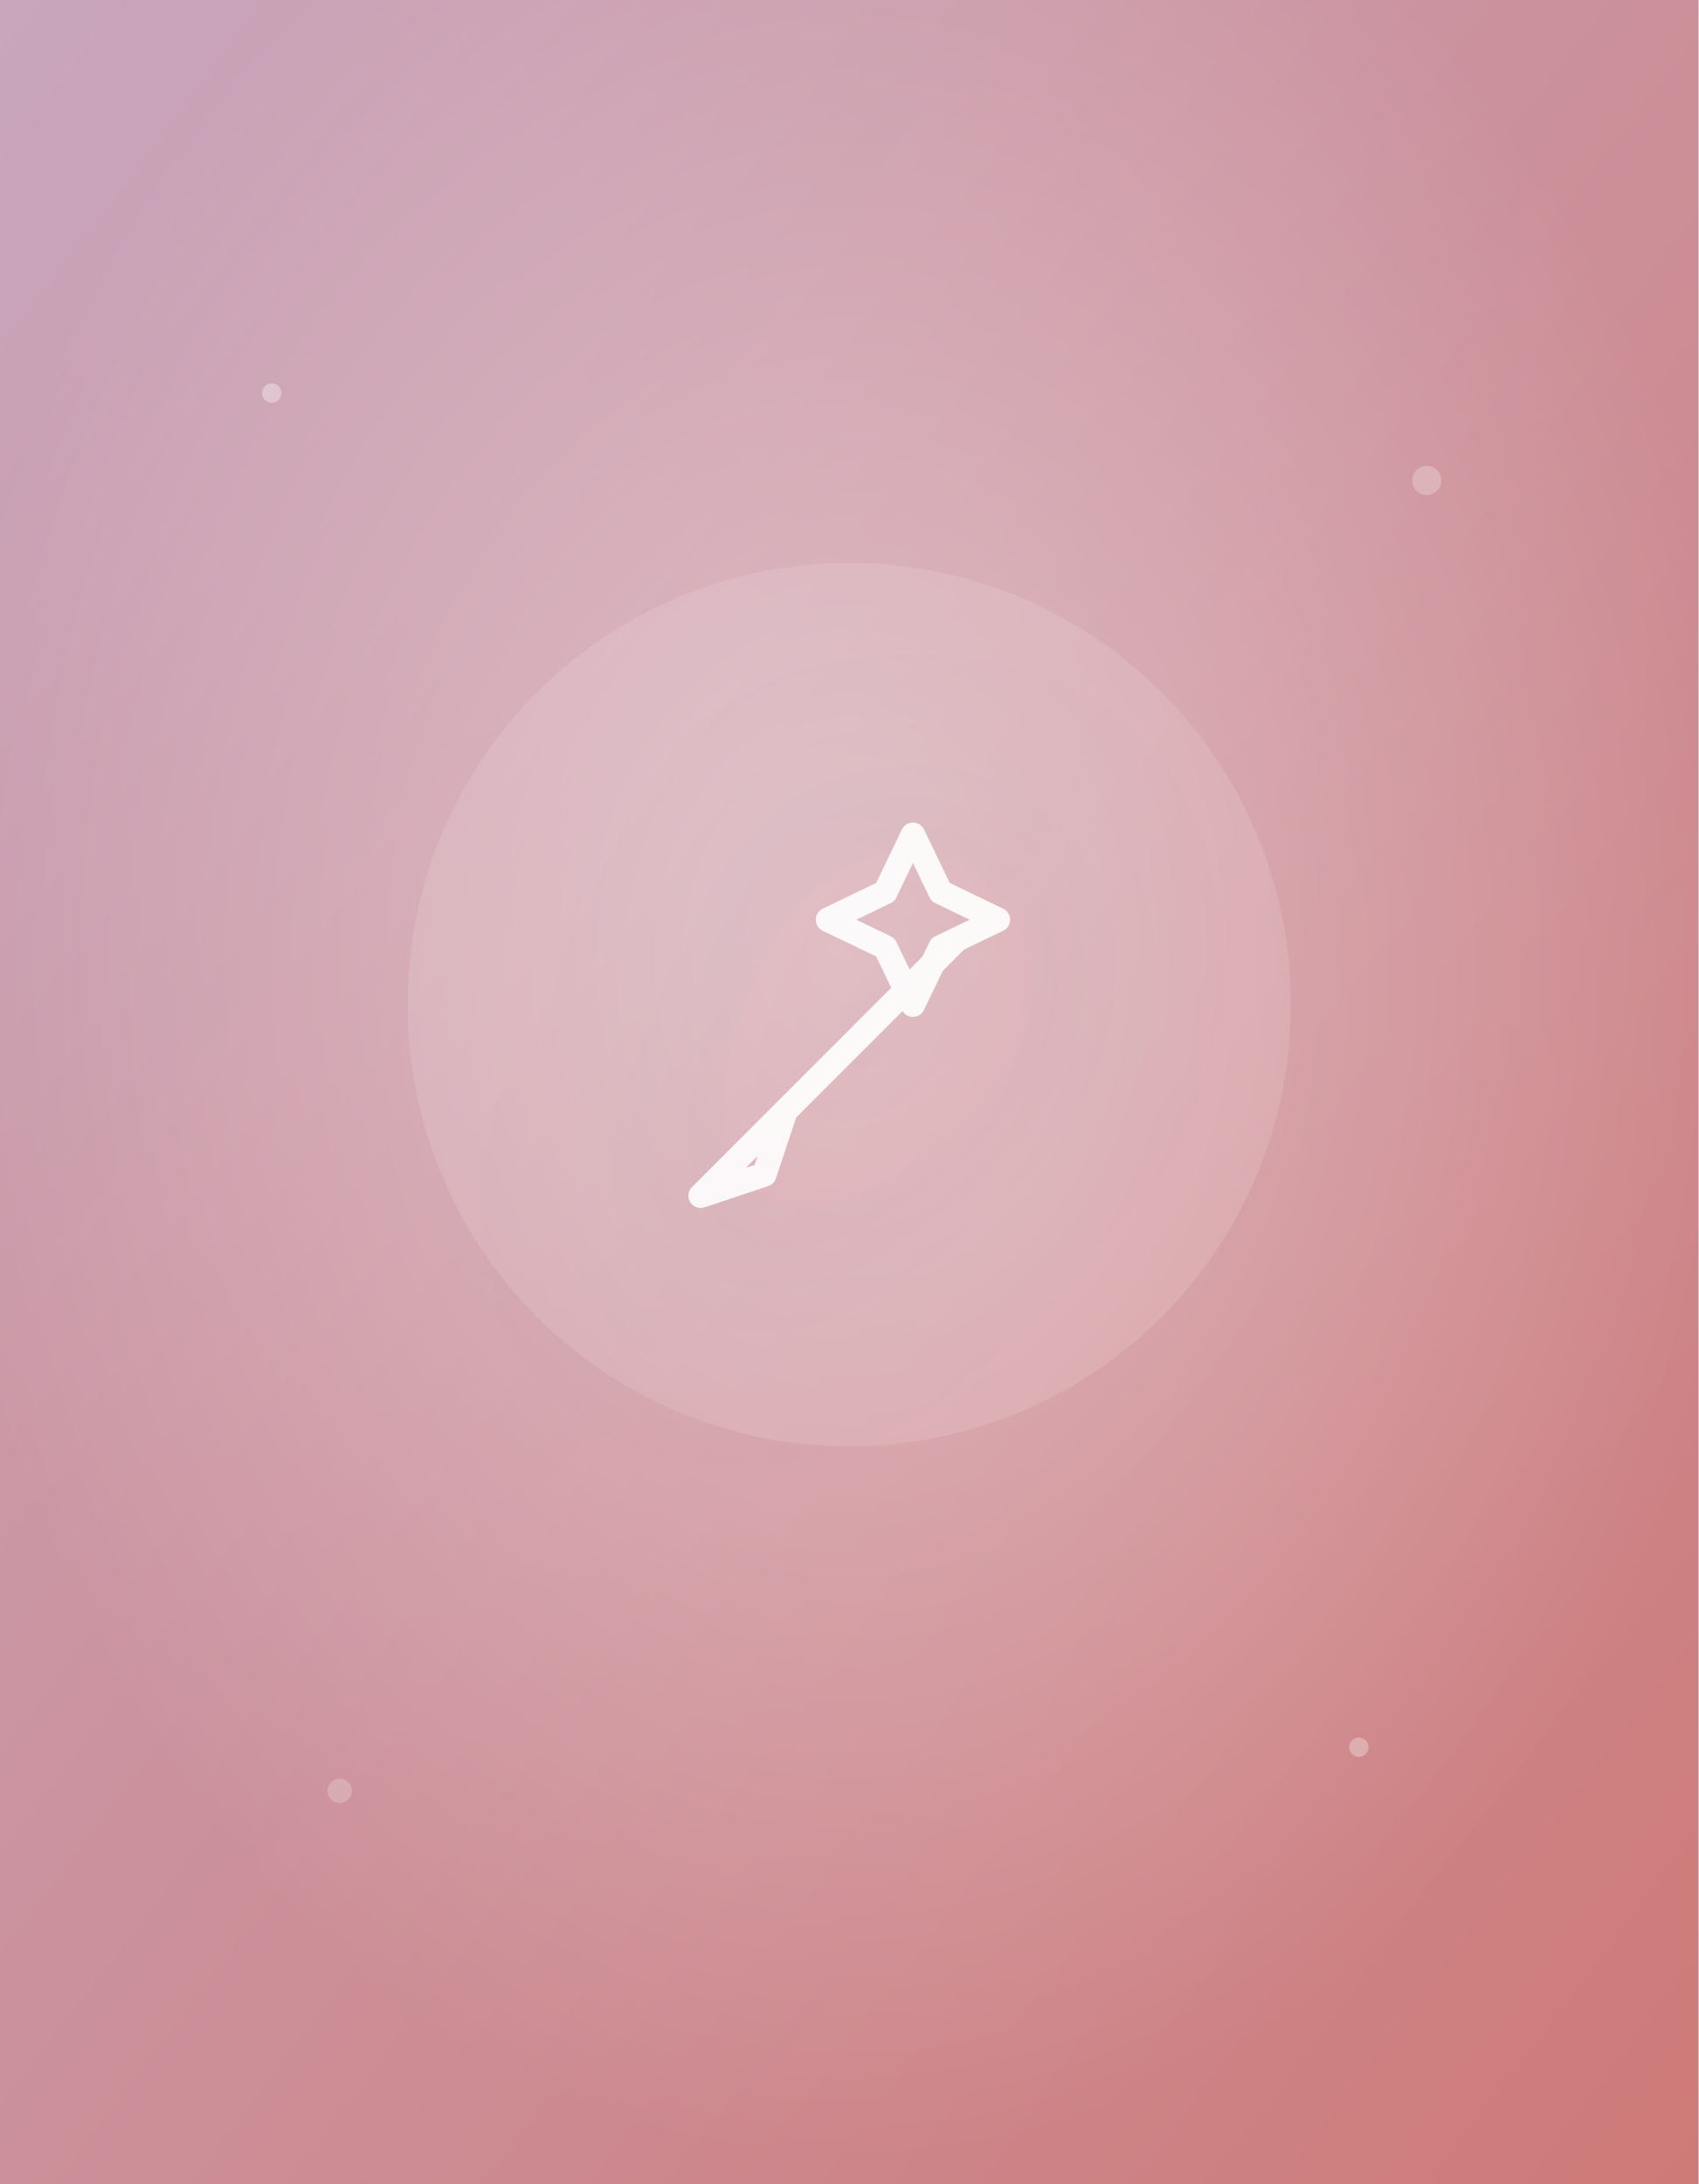
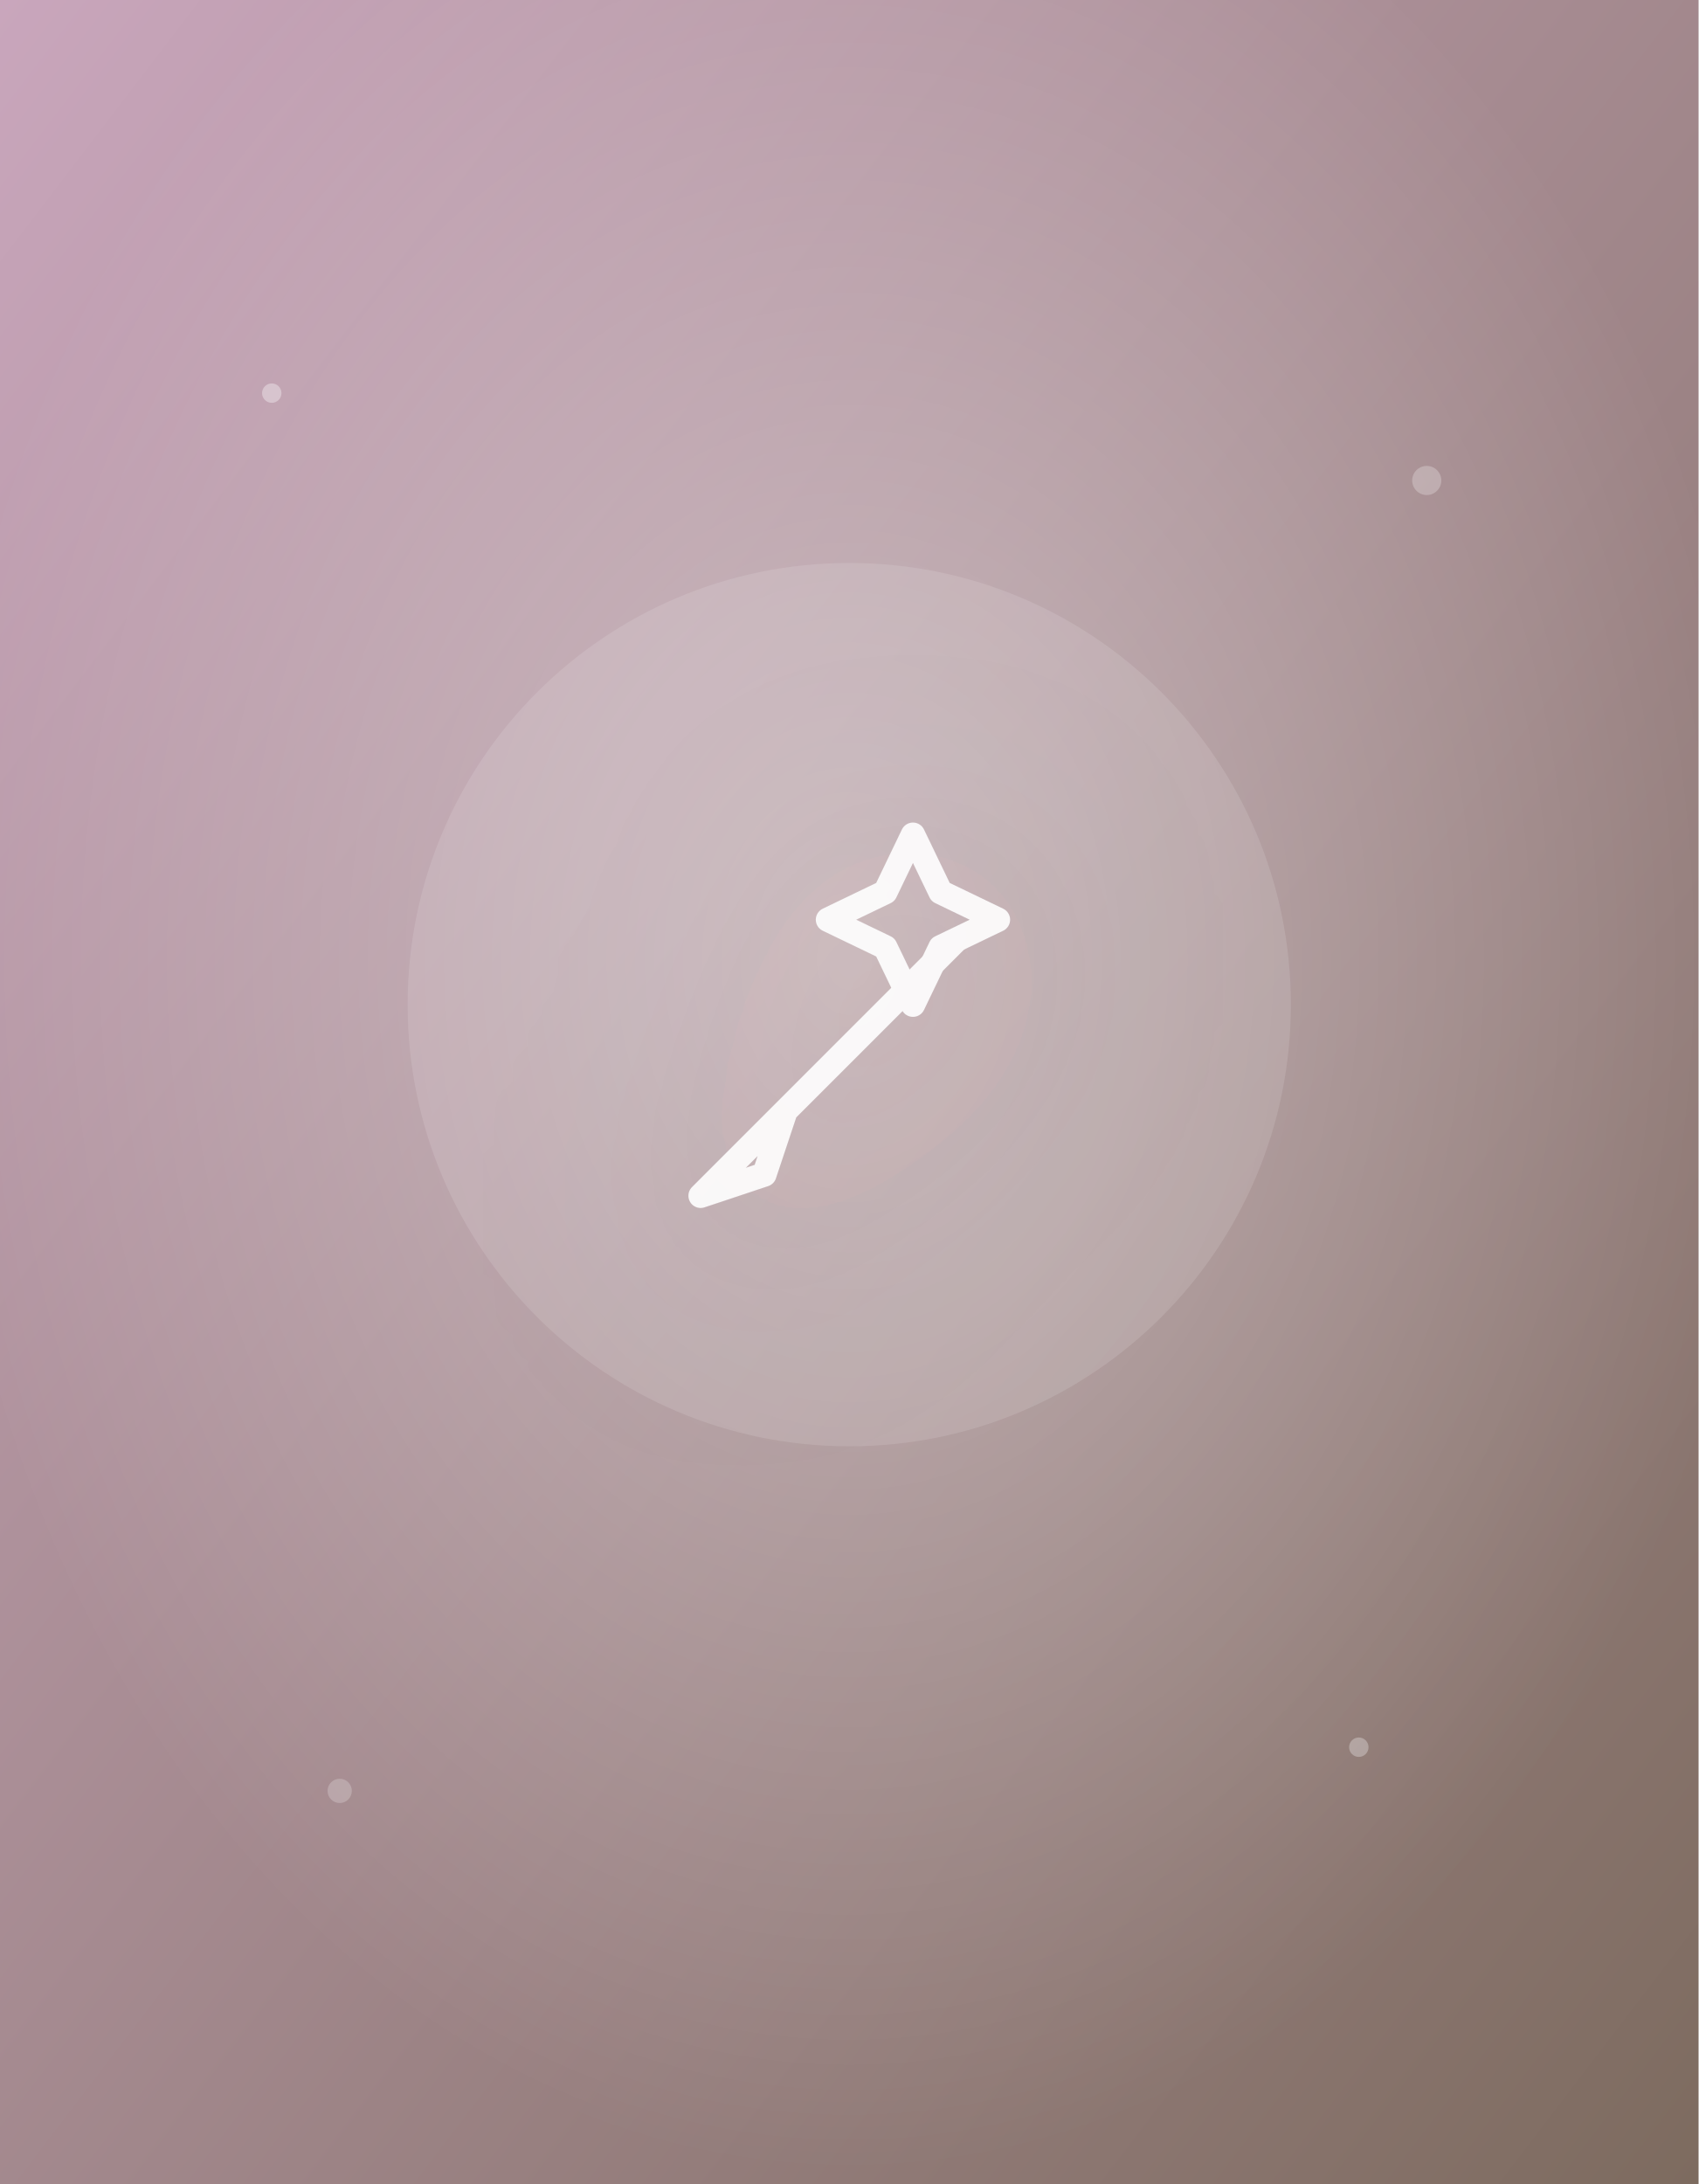
<svg xmlns="http://www.w3.org/2000/svg" viewBox="0 0 700 900" width="700" height="900" role="img">
  <defs>
    <linearGradient id="g" x1="0" y1="0" x2="1" y2="1">
      <stop offset="0" stop-color="#C9A6BC" />
-       <stop offset="1" stop-color="#CE7A78" />
+       <stop offset="1" stop-color="#7D6B5F" />
    </linearGradient>
    <radialGradient id="glow" cx="50%" cy="44%" r="55%">
      <stop offset="0" stop-color="#ffffff" stop-opacity=".38" />
      <stop offset="1" stop-color="#ffffff" stop-opacity="0" />
    </radialGradient>
  </defs>
  <rect width="700" height="900" fill="url(#g)" />
  <rect width="700" height="900" fill="url(#glow)" />
  <circle cx="112" cy="162" r="4" fill="#fff" opacity=".35" />
  <circle cx="588" cy="198" r="6" fill="#fff" opacity=".25" />
  <circle cx="560" cy="720" r="4" fill="#fff" opacity=".30" />
  <circle cx="140" cy="738" r="5" fill="#fff" opacity=".22" />
  <circle cx="350" cy="414" r="182" fill="#ffffff" opacity=".12" />
  <g transform="translate(350.0,414.0) scale(8.750) translate(-12,-12)" fill="none" stroke="#ffffff" stroke-width="1.15" stroke-linecap="round" stroke-linejoin="round" vector-effect="non-scaling-stroke" opacity=".9" style="filter:drop-shadow(0 2px 6px rgba(90,50,55,.25))">
    <path d="m15 4 1.3 2.7L19 8l-2.7 1.3L15 12l-1.3-2.7L11 8l2.7-1.3L15 4Z" />
    <path d="M5 21 17 9M5 21l3-1 1-3" />
  </g>
</svg>
